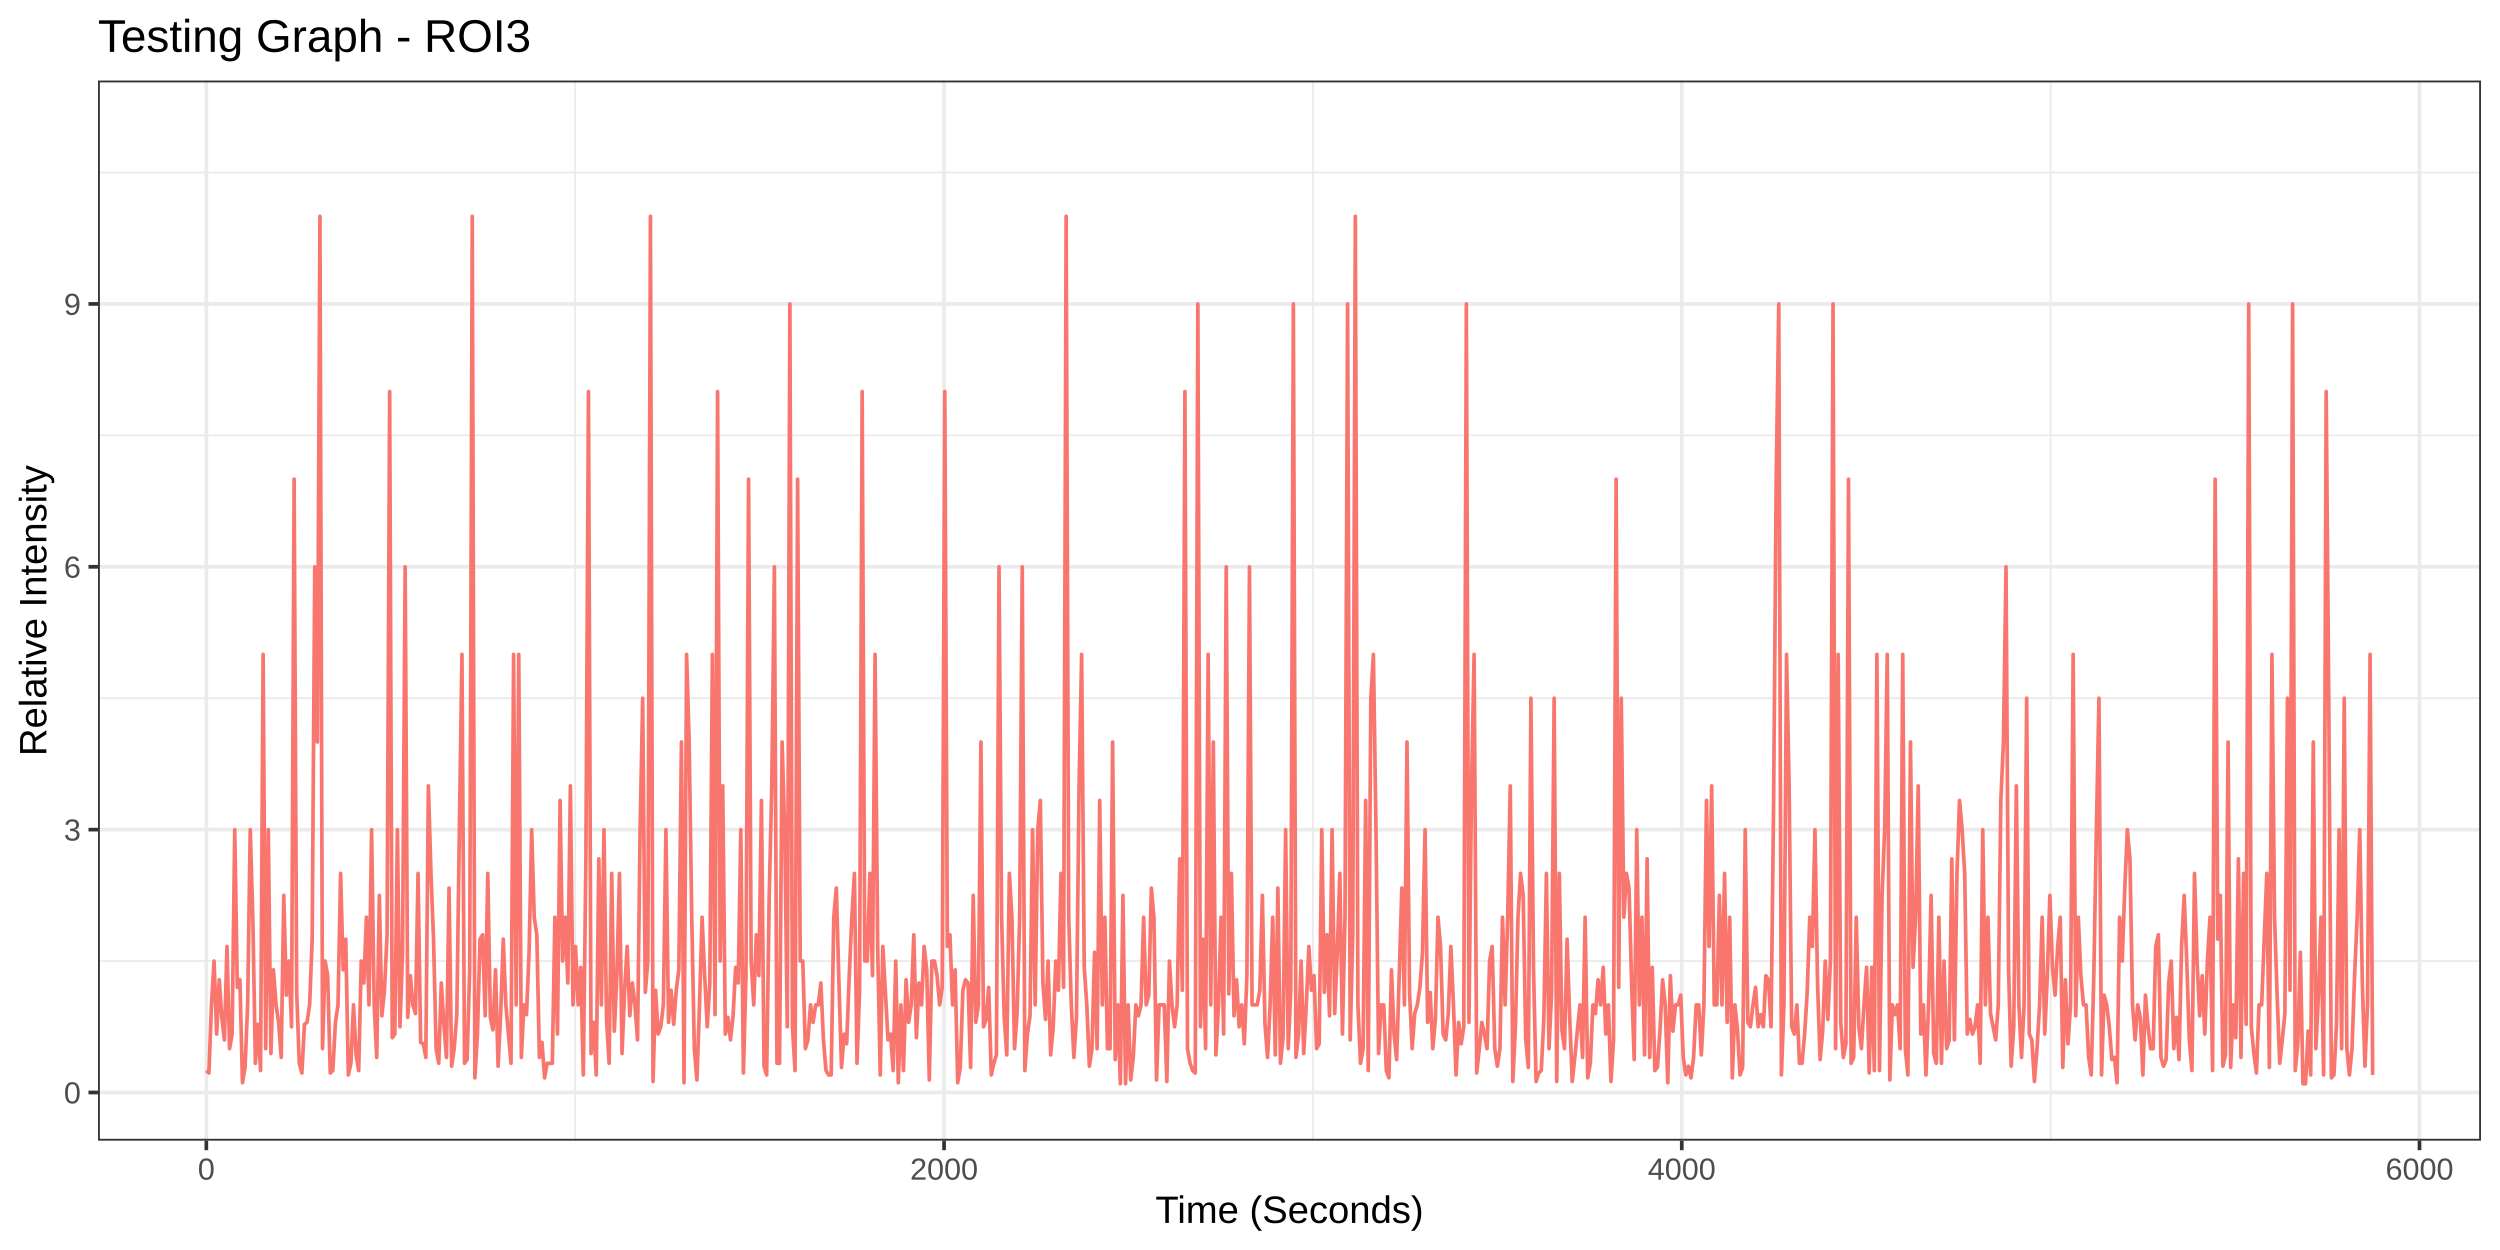
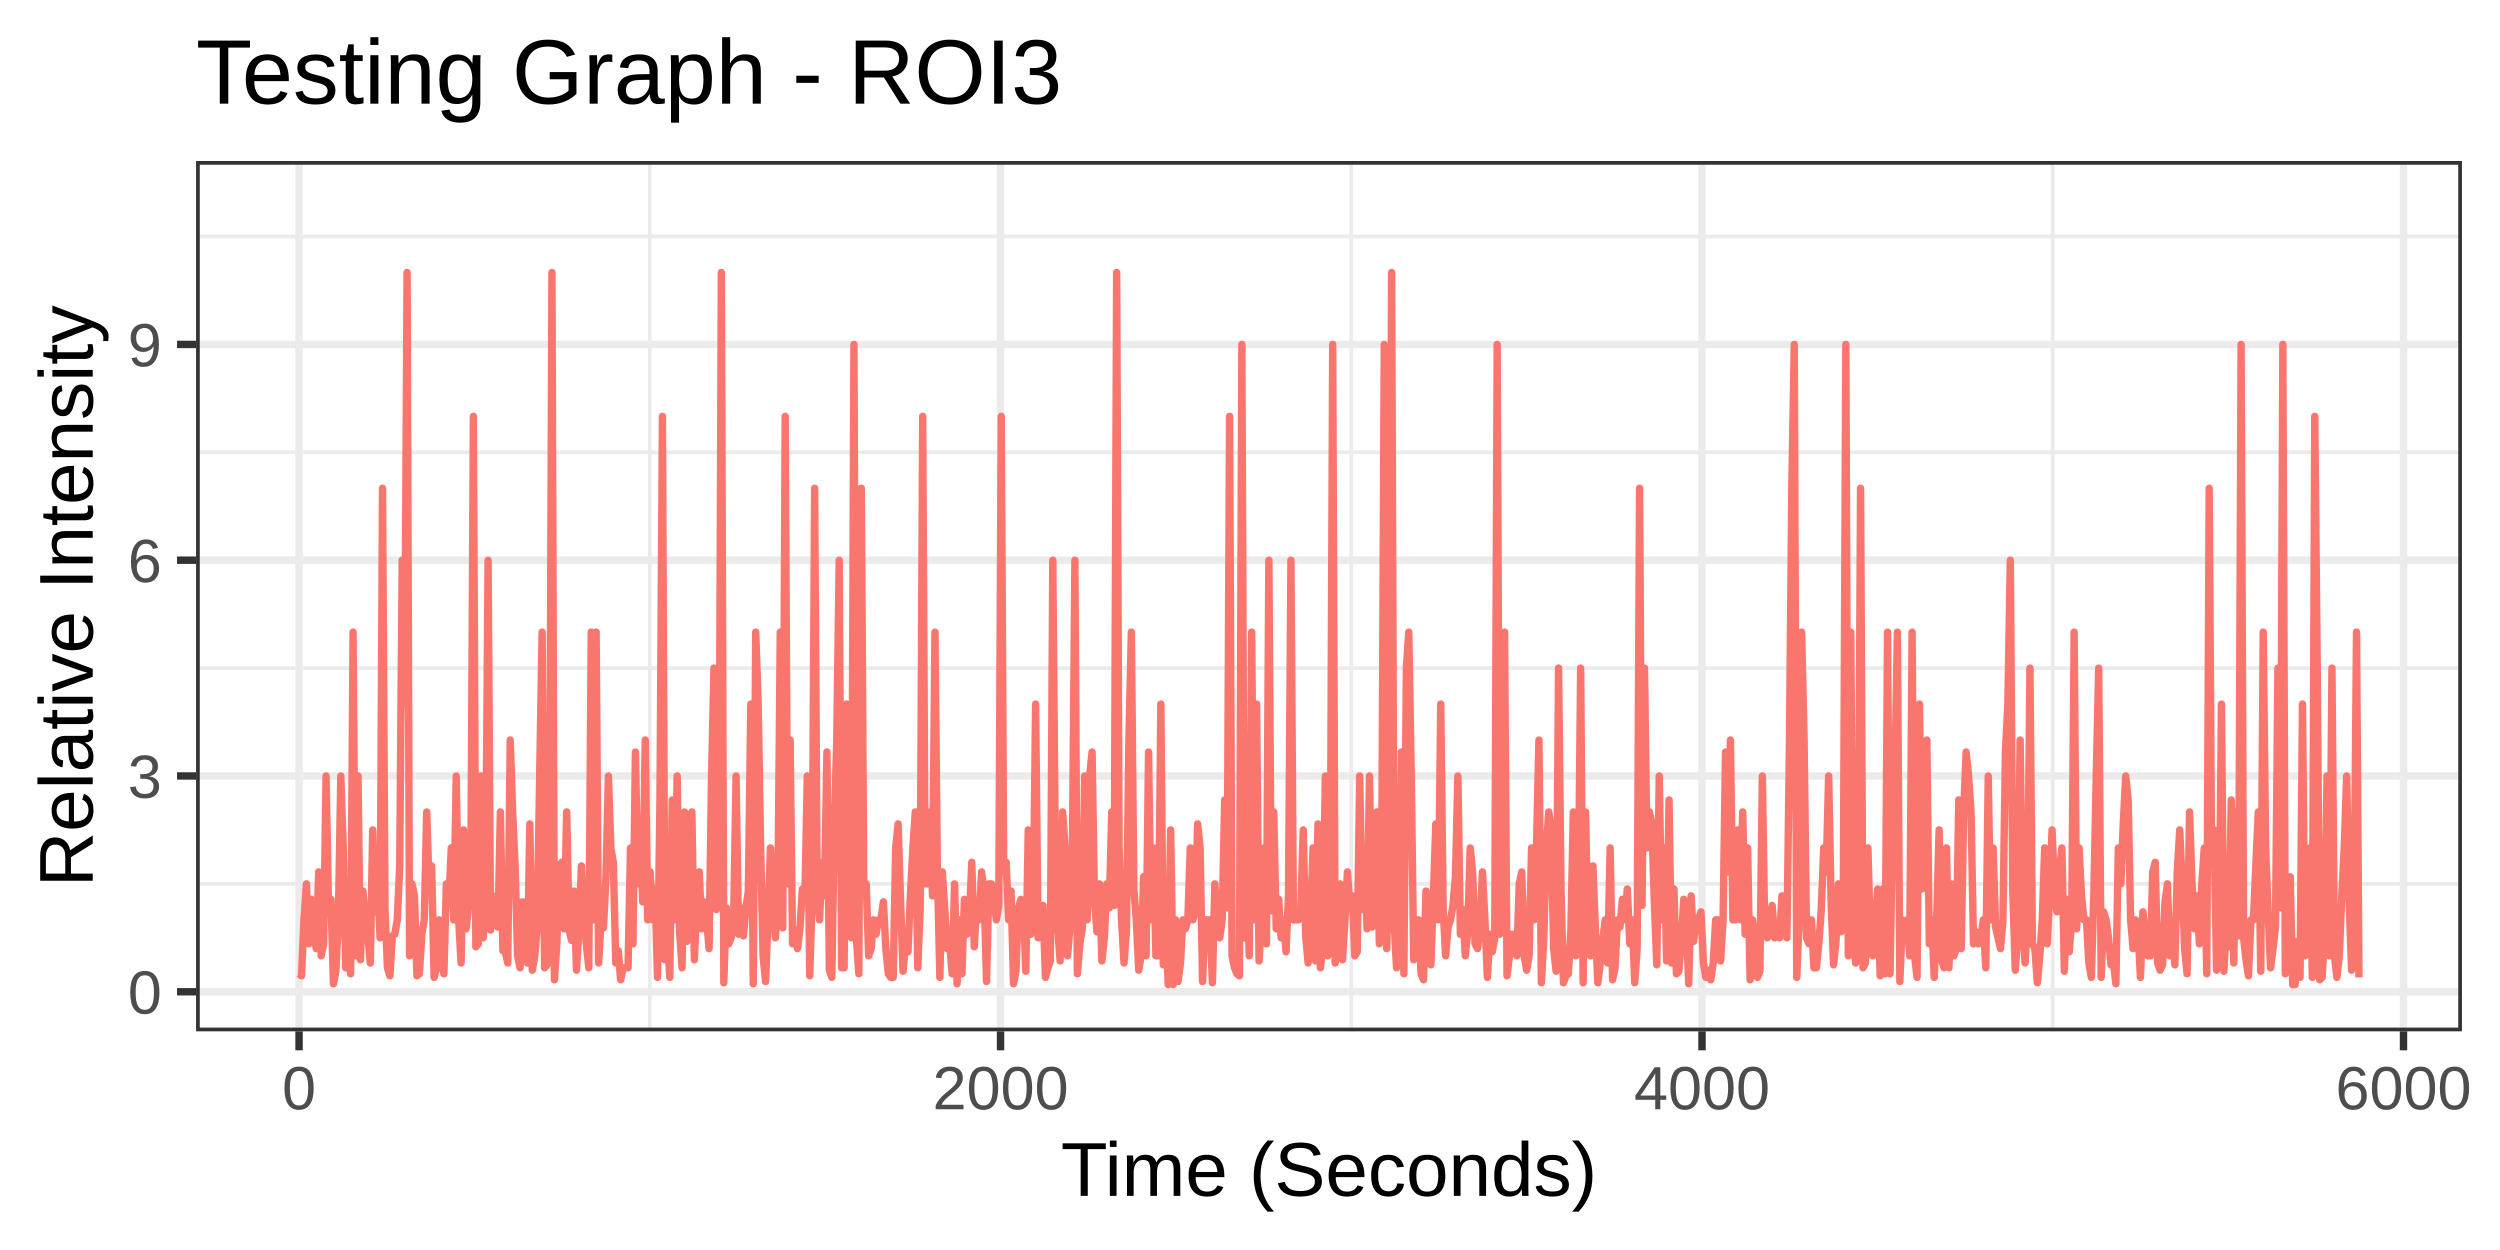
<svg xmlns="http://www.w3.org/2000/svg" width="960.00pt" height="480.00pt" viewBox="0 0 960.00 480.00">
  <g class="svglite">
    <defs>
      <style type="text/css">
    .svglite line, .svglite polyline, .svglite polygon, .svglite path, .svglite rect, .svglite circle {
      fill: none;
      stroke: #000000;
      stroke-linecap: round;
      stroke-linejoin: round;
      stroke-miterlimit: 10.00;
    }
    .svglite text {
      white-space: pre;
    }
    .svglite g.glyphgroup path {
      fill: inherit;
      stroke: none;
    }
  </style>
    </defs>
    <rect width="100%" height="100%" style="stroke: none; fill: #FFFFFF;" />
    <defs>
      <clipPath id="cpMC4wMHw5NjAuMDB8MC4wMHw0ODAuMDA=">
        <rect x="0.00" y="0.00" width="960.00" height="480.00" />
      </clipPath>
    </defs>
    <g clip-path="url(#cpMC4wMHw5NjAuMDB8MC4wMHw0ODAuMDA=)">
-       <rect x="0.00" y="0.00" width="960.00" height="480.00" style="stroke-width: 1.42; stroke: #FFFFFF; fill: #FFFFFF;" />
+       <rect x="0" y="0.00" width="960.00" height="480.00" style="stroke-width: 2.85; stroke: #FFFFFF; fill: #FFFFFF;" />
    </g>
    <defs>
-       <clipPath id="cpMzcuNjR8OTUyLjY5fDMwLjkyfDQzOC4wMQ==">
-         <rect x="37.64" y="30.92" width="915.06" height="407.09" />
+       <clipPath id="cpNzUuMjl8OTQ1LjM5fDYxLjgzfDM5Ni4wMw==">
+         <rect x="75.29" y="61.83" width="870.10" height="334.20" />
      </clipPath>
    </defs>
-     <g clip-path="url(#cpMzcuNjR8OTUyLjY5fDMwLjkyfDQzOC4wMQ==)">
-       <rect x="37.64" y="30.92" width="915.06" height="407.09" style="stroke-width: 1.42; stroke: none; fill: #FFFFFF;" />
-       <polyline points="37.64,369.04 952.69,369.04 " style="stroke-width: 0.71; stroke: #EBEBEB; stroke-linecap: butt;" />
-       <polyline points="37.64,268.11 952.69,268.11 " style="stroke-width: 0.71; stroke: #EBEBEB; stroke-linecap: butt;" />
-       <polyline points="37.64,167.18 952.69,167.18 " style="stroke-width: 0.71; stroke: #EBEBEB; stroke-linecap: butt;" />
-       <polyline points="37.64,66.25 952.69,66.25 " style="stroke-width: 0.71; stroke: #EBEBEB; stroke-linecap: butt;" />
-       <polyline points="220.87,438.01 220.87,30.92 " style="stroke-width: 0.71; stroke: #EBEBEB; stroke-linecap: butt;" />
-       <polyline points="504.16,438.01 504.16,30.92 " style="stroke-width: 0.71; stroke: #EBEBEB; stroke-linecap: butt;" />
-       <polyline points="787.45,438.01 787.45,30.92 " style="stroke-width: 0.71; stroke: #EBEBEB; stroke-linecap: butt;" />
-       <polyline points="37.64,419.51 952.69,419.51 " style="stroke-width: 1.42; stroke: #EBEBEB; stroke-linecap: butt;" />
-       <polyline points="37.64,318.58 952.69,318.58 " style="stroke-width: 1.42; stroke: #EBEBEB; stroke-linecap: butt;" />
-       <polyline points="37.64,217.65 952.69,217.65 " style="stroke-width: 1.42; stroke: #EBEBEB; stroke-linecap: butt;" />
-       <polyline points="37.64,116.71 952.69,116.71 " style="stroke-width: 1.42; stroke: #EBEBEB; stroke-linecap: butt;" />
-       <polyline points="79.23,438.01 79.23,30.92 " style="stroke-width: 1.42; stroke: #EBEBEB; stroke-linecap: butt;" />
-       <polyline points="362.52,438.01 362.52,30.92 " style="stroke-width: 1.42; stroke: #EBEBEB; stroke-linecap: butt;" />
-       <polyline points="645.80,438.01 645.80,30.92 " style="stroke-width: 1.42; stroke: #EBEBEB; stroke-linecap: butt;" />
-       <polyline points="929.09,438.01 929.09,30.92 " style="stroke-width: 1.42; stroke: #EBEBEB; stroke-linecap: butt;" />
-       <polyline points="79.23,411.10 80.22,412.03 81.21,385.87 82.20,369.04 83.20,397.08 84.19,376.25 85.18,390.67 86.17,399.32 87.16,363.44 88.15,402.69 89.14,397.08 90.14,318.58 91.13,379.14 92.12,376.25 93.11,415.77 94.10,409.90 95.09,385.87 96.09,318.58 97.08,352.22 98.07,408.30 99.06,393.34 100.05,411.10 101.04,251.29 102.03,402.69 103.03,318.58 104.02,404.56 105.01,372.41 106.00,385.87 106.99,392.59 107.98,406.05 108.97,343.81 109.97,382.13 110.96,369.04 111.95,394.28 112.94,184.00 113.93,381.06 114.92,408.30 115.92,412.03 116.91,393.34 117.90,392.59 118.89,385.87 119.88,360.63 120.87,217.65 121.86,284.93 122.86,83.07 123.85,402.69 124.84,369.04 125.83,374.65 126.82,412.03 127.81,411.10 128.80,392.59 129.80,385.87 130.79,335.40 131.78,372.41 132.77,360.63 133.76,412.78 134.75,408.30 135.75,385.87 136.74,405.09 137.73,411.10 138.72,369.04 139.71,377.46 140.70,352.22 141.69,385.87 142.69,318.58 143.68,385.87 144.67,406.05 145.66,343.81 146.65,390.07 147.64,380.26 148.63,358.95 149.63,150.36 150.62,398.48 151.61,397.08 152.60,318.58 153.59,394.28 154.58,365.68 155.58,217.65 156.57,390.67 157.56,374.65 158.55,385.87 159.54,389.23 160.53,335.40 161.52,400.28 162.52,400.82 163.51,406.05 164.50,301.76 165.49,335.40 166.48,360.63 167.47,402.69 168.47,408.30 169.46,377.46 170.45,393.34 171.44,406.05 172.43,341.01 173.42,409.42 174.41,402.69 175.41,389.60 176.40,318.58 177.39,251.29 178.38,408.30 179.37,406.89 180.36,372.41 181.35,83.07 182.35,413.90 183.34,397.08 184.33,360.63 185.32,358.95 186.31,390.07 187.30,335.40 188.30,390.67 189.29,395.48 190.28,372.41 191.27,409.42 192.26,389.60 193.25,360.63 194.24,385.87 195.24,397.08 196.23,408.30 197.22,251.29 198.21,385.87 199.20,251.29 200.19,406.05 201.18,385.87 202.18,389.60 203.17,365.68 204.16,318.58 205.15,352.22 206.14,358.95 207.13,406.05 208.13,400.28 209.12,413.90 210.11,408.30 211.10,408.30 212.09,408.30 213.08,352.22 214.07,397.08 215.07,307.36 216.06,369.04 217.05,352.22 218.04,377.46 219.03,301.76 220.02,385.87 221.01,363.44 222.01,385.87 223.00,371.45 223.99,412.78 224.98,329.79 225.97,150.36 226.96,404.56 227.96,392.59 228.95,412.78 229.94,329.79 230.93,385.87 231.92,318.58 232.91,391.47 233.90,408.30 234.90,335.40 235.89,395.96 236.88,374.65 237.87,335.40 238.86,404.56 239.85,380.26 240.84,363.44 241.84,390.07 242.83,377.46 243.82,385.87 244.81,399.32 245.80,318.58 246.79,268.11 247.79,381.06 248.78,369.04 249.77,83.07 250.76,415.30 251.75,380.26 252.74,397.08 253.73,394.28 254.73,385.87 255.72,318.58 256.71,392.59 257.70,380.26 258.69,393.34 259.68,380.26 260.67,372.41 261.67,284.93 262.66,415.77 263.65,251.29 264.64,284.93 265.63,352.22 266.62,402.69 267.62,414.70 268.61,385.87 269.60,352.22 270.59,374.65 271.58,394.28 272.57,377.46 273.56,251.29 274.56,389.60 275.55,150.36 276.54,369.04 277.53,301.76 278.52,397.08 279.51,390.67 280.50,399.32 281.50,390.07 282.49,371.45 283.48,377.46 284.47,318.58 285.46,412.03 286.45,374.65 287.45,184.00 288.44,369.04 289.43,385.87 290.42,358.95 291.41,374.65 292.40,307.36 293.39,409.42 294.39,412.78 295.38,343.81 296.37,301.76 297.36,217.65 298.35,408.30 299.34,408.30 300.33,284.93 301.33,318.58 302.32,394.28 303.31,116.71 304.30,394.28 305.29,411.10 306.28,184.00 307.28,369.04 308.27,369.04 309.26,402.69 310.25,399.32 311.24,385.87 312.23,392.59 313.22,385.87 314.22,385.87 315.21,377.46 316.20,399.32 317.19,411.10 318.18,412.78 319.17,412.78 320.16,352.22 321.16,341.01 322.15,377.46 323.14,409.90 324.13,397.08 325.12,400.82 326.11,374.65 327.11,352.22 328.10,335.40 329.09,408.30 330.08,380.26 331.07,150.36 332.06,369.04 333.05,369.04 334.05,335.40 335.04,374.65 336.03,251.29 337.02,363.44 338.01,412.78 339.00,363.44 340.00,381.06 340.99,399.32 341.98,397.08 342.97,411.10 343.96,369.04 344.95,415.77 345.94,385.87 346.94,411.10 347.93,376.25 348.92,392.59 349.91,385.87 350.90,358.95 351.89,398.48 352.88,377.46 353.88,385.87 354.87,363.44 355.86,372.41 356.85,414.70 357.84,369.04 358.83,369.04 359.83,374.65 360.82,385.87 361.81,379.14 362.80,150.36 363.79,363.44 364.78,358.95 365.77,385.87 366.77,372.41 367.76,415.77 368.75,409.90 369.74,380.26 370.73,376.25 371.72,377.46 372.71,409.90 373.71,343.81 374.70,392.59 375.69,385.87 376.68,284.93 377.67,394.28 378.66,391.47 379.66,379.14 380.65,412.78 381.64,408.30 382.63,405.09 383.62,217.65 384.61,352.22 385.60,390.07 386.60,405.09 387.59,335.40 388.58,352.22 389.57,402.69 390.56,389.23 391.55,352.22 392.54,217.65 393.54,411.10 394.53,397.08 395.52,390.07 396.51,318.58 397.50,385.87 398.49,318.58 399.49,307.36 400.48,377.46 401.47,391.47 402.46,369.04 403.45,405.09 404.44,394.28 405.43,369.04 406.43,380.26 407.42,335.40 408.41,379.14 409.40,83.07 410.39,352.22 411.38,385.87 412.37,406.05 413.37,390.67 414.36,301.76 415.35,251.29 416.34,371.45 417.33,385.87 418.32,409.42 419.32,402.69 420.31,365.68 421.30,402.69 422.29,307.36 423.28,385.87 424.27,352.22 425.26,402.69 426.26,402.69 427.25,284.93 428.24,406.89 429.23,385.87 430.22,416.15 431.21,343.81 432.20,416.15 433.20,385.87 434.19,414.70 435.18,406.05 436.17,385.87 437.16,390.07 438.15,385.87 439.15,352.22 440.14,385.87 441.13,382.13 442.12,341.01 443.11,352.22 444.10,414.70 445.09,385.87 446.09,385.87 447.08,385.87 448.07,415.30 449.06,369.04 450.05,385.87 451.04,394.28 452.03,385.87 453.03,329.79 454.02,380.26 455.01,150.36 456.00,402.69 456.99,408.30 457.98,411.10 458.98,412.03 459.97,116.71 460.96,394.28 461.95,360.63 462.94,402.69 463.93,251.29 464.92,385.87 465.92,284.93 466.91,405.09 467.90,385.87 468.89,352.22 469.88,397.08 470.87,217.65 471.86,381.66 472.86,335.40 473.85,390.07 474.84,376.25 475.83,394.28 476.82,385.87 477.81,400.82 478.81,374.65 479.80,217.65 480.79,385.87 481.78,385.87 482.77,385.87 483.76,380.26 484.75,343.81 485.75,393.34 486.74,406.05 487.73,385.87 488.72,352.22 489.71,405.09 490.70,341.01 491.69,408.30 492.69,398.48 493.68,318.58 494.67,402.69 495.66,380.26 496.65,116.71 497.64,406.05 498.64,397.08 499.63,369.04 500.62,404.56 501.61,385.87 502.60,363.44 503.59,380.26 504.58,374.65 505.58,402.69 506.57,400.82 507.56,318.58 508.55,381.06 509.54,358.95 510.53,390.07 511.52,318.58 512.52,389.23 513.51,365.68 514.50,335.40 515.49,397.08 516.48,352.22 517.47,116.71 518.47,399.32 519.46,358.95 520.45,83.07 521.44,385.87 522.43,408.30 523.42,402.69 524.41,307.36 525.41,411.10 526.40,268.11 527.39,251.29 528.38,318.58 529.37,404.56 530.36,385.87 531.36,385.87 532.35,411.10 533.34,413.90 534.33,372.41 535.32,397.08 536.31,406.89 537.30,374.65 538.30,341.01 539.29,385.87 540.28,284.93 541.27,381.06 542.26,402.69 543.25,389.23 544.24,385.87 545.24,379.14 546.23,365.68 547.22,318.58 548.21,392.59 549.20,381.06 550.19,402.69 551.19,391.47 552.18,352.22 553.17,363.44 554.16,397.08 555.15,399.32 556.14,389.23 557.13,363.44 558.13,385.87 559.12,412.78 560.11,392.59 561.10,400.82 562.09,394.28 563.08,116.71 564.07,392.59 565.07,301.76 566.06,251.29 567.05,412.03 568.04,402.69 569.03,392.59 570.02,397.08 571.02,402.69 572.01,369.04 573.00,363.44 573.99,402.69 574.98,409.42 575.97,402.69 576.96,352.22 577.96,385.87 578.95,352.22 579.94,301.76 580.93,415.30 581.92,394.28 582.91,352.22 583.90,335.40 584.90,343.81 585.89,399.32 586.88,409.90 587.87,268.11 588.86,371.45 589.85,415.30 590.85,412.03 591.84,411.10 592.83,391.47 593.82,335.40 594.81,402.69 595.80,381.66 596.79,268.11 597.79,415.30 598.78,335.40 599.77,395.48 600.76,402.69 601.75,360.63 602.74,390.07 603.73,415.30 604.73,406.05 605.72,395.48 606.71,385.87 607.70,406.05 608.69,352.22 609.68,413.90 610.68,408.30 611.67,385.87 612.66,389.23 613.65,376.25 614.64,385.87 615.63,371.45 616.62,397.08 617.62,385.87 618.61,415.30 619.60,399.32 620.59,184.00 621.58,379.14 622.57,268.11 623.56,352.22 624.56,335.40 625.55,341.01 626.54,377.46 627.53,406.89 628.52,318.58 629.51,385.87 630.51,352.22 631.50,405.09 632.49,329.79 633.48,406.05 634.47,371.45 635.46,411.10 636.45,409.90 637.45,395.48 638.44,376.25 639.43,385.87 640.42,415.77 641.41,374.65 642.40,395.96 643.39,385.87 644.39,385.87 645.38,382.13 646.37,406.05 647.36,412.78 648.35,409.42 649.34,413.90 650.34,406.05 651.33,385.87 652.32,385.87 653.31,405.09 654.30,385.87 655.29,307.36 656.28,363.44 657.28,301.76 658.27,385.87 659.26,385.87 660.25,343.81 661.24,385.87 662.23,335.40 663.22,392.59 664.22,352.22 665.21,413.90 666.20,385.87 667.19,395.48 668.18,412.78 669.17,409.90 670.17,318.58 671.16,392.59 672.15,394.28 673.14,385.87 674.13,379.14 675.12,394.28 676.11,389.60 677.11,394.28 678.10,374.65 679.09,376.25 680.08,394.28 681.07,307.36 682.06,184.00 683.05,116.71 684.05,412.78 685.04,385.87 686.03,251.29 687.02,301.76 688.01,394.28 689.00,397.08 690.00,385.87 690.99,408.30 691.98,408.30 692.97,397.08 693.96,381.06 694.95,352.22 695.94,363.44 696.94,318.58 697.93,377.46 698.92,406.89 699.91,395.96 700.90,369.04 701.89,391.47 702.88,369.04 703.88,116.71 704.87,402.69 705.86,251.29 706.85,392.59 707.84,406.05 708.83,400.82 709.83,184.00 710.82,408.30 711.81,406.05 712.80,352.22 713.79,394.28 714.78,402.69 715.77,385.87 716.77,371.45 717.76,412.03 718.75,371.45 719.74,411.10 720.73,251.29 721.72,411.10 722.72,343.81 723.71,318.58 724.70,251.29 725.69,414.70 726.68,385.87 727.67,389.60 728.66,385.87 729.66,402.69 730.65,251.29 731.64,402.69 732.63,412.78 733.62,284.93 734.61,371.45 735.60,352.22 736.60,301.76 737.59,397.08 738.58,385.87 739.57,412.78 740.56,385.87 741.55,343.81 742.55,404.56 743.54,408.30 744.53,352.22 745.52,408.30 746.51,369.04 747.50,402.69 748.49,399.32 749.49,329.79 750.48,399.32 751.47,335.40 752.46,307.36 753.45,318.58 754.44,335.40 755.43,397.08 756.43,391.47 757.42,397.08 758.41,394.28 759.40,385.87 760.39,408.30 761.38,318.58 762.38,385.87 763.37,352.22 764.36,389.23 765.35,394.28 766.34,399.32 767.33,385.87 768.32,307.36 769.32,284.93 770.31,217.65 771.30,372.41 772.29,409.42 773.28,394.28 774.27,301.76 775.26,385.87 776.26,406.05 777.25,385.87 778.24,268.11 779.23,397.08 780.22,399.32 781.21,415.30 782.21,402.69 783.20,385.87 784.19,352.22 785.18,397.08 786.17,374.65 787.16,343.81 788.15,371.45 789.15,382.13 790.14,363.44 791.13,352.22 792.12,409.90 793.11,376.25 794.10,400.82 795.09,385.87 796.09,251.29 797.08,390.07 798.07,352.22 799.06,374.65 800.05,385.87 801.04,385.87 802.04,406.05 803.03,412.78 804.02,374.65 805.01,318.58 806.00,268.11 806.99,412.78 807.98,382.13 808.98,385.87 809.97,394.28 810.96,406.89 811.95,406.05 812.94,415.77 813.93,352.22 814.92,369.04 815.92,341.01 816.91,318.58 817.90,329.79 818.89,385.87 819.88,399.32 820.87,385.87 821.87,390.67 822.86,412.78 823.85,382.13 824.84,394.28 825.83,402.69 826.82,402.69 827.81,363.44 828.81,358.95 829.80,406.05 830.79,409.42 831.78,406.89 832.77,377.46 833.76,369.04 834.75,402.69 835.75,390.67 836.74,406.89 837.73,363.44 838.72,343.81 839.71,369.04 840.70,399.32 841.70,411.10 842.69,335.40 843.68,369.04 844.67,390.07 845.66,374.65 846.65,397.08 847.64,369.04 848.64,352.22 849.63,411.10 850.62,184.00 851.61,360.63 852.60,343.81 853.59,409.42 854.58,405.09 855.58,284.93 856.57,409.90 857.56,385.87 858.55,398.48 859.54,329.79 860.53,406.05 861.53,335.40 862.52,393.34 863.51,116.71 864.50,394.28 865.49,404.56 866.48,412.03 867.47,385.87 868.47,385.87 869.46,360.63 870.45,335.40 871.44,409.90 872.43,251.29 873.42,352.22 874.41,382.13 875.41,408.30 876.40,399.32 877.39,389.23 878.38,268.11 879.37,380.26 880.36,116.71 881.36,411.10 882.35,400.82 883.34,365.68 884.33,416.15 885.32,416.15 886.31,395.96 887.30,412.78 888.30,284.93 889.29,402.69 890.28,382.13 891.27,352.22 892.26,412.78 893.25,150.36 894.24,268.11 895.24,413.90 896.23,412.78 897.22,393.34 898.21,318.58 899.20,402.69 900.19,268.11 901.19,402.69 902.18,412.78 903.17,402.69 904.16,374.65 905.15,352.22 906.14,318.58 907.13,377.46 908.13,409.42 909.12,385.87 910.11,251.29 911.10,412.78 " style="stroke-width: 1.42; stroke: #F8766D; stroke-linecap: butt;" />
-       <rect x="37.64" y="30.92" width="915.06" height="407.09" style="stroke-width: 1.42; stroke: #333333;" />
+     <g clip-path="url(#cpNzUuMjl8OTQ1LjM5fDYxLjgzfDM5Ni4wMw==)">
+       <rect x="75.29" y="61.83" width="870.10" height="334.20" style="stroke-width: 2.85; stroke: none; fill: #FFFFFF;" />
+       <polyline points="75.29,339.41 945.39,339.41 " style="stroke-width: 1.42; stroke: #EBEBEB; stroke-linecap: butt;" />
+       <polyline points="75.29,256.55 945.39,256.55 " style="stroke-width: 1.42; stroke: #EBEBEB; stroke-linecap: butt;" />
+       <polyline points="75.29,173.69 945.39,173.69 " style="stroke-width: 1.42; stroke: #EBEBEB; stroke-linecap: butt;" />
+       <polyline points="75.29,90.83 945.39,90.83 " style="stroke-width: 1.42; stroke: #EBEBEB; stroke-linecap: butt;" />
+       <polyline points="249.52,396.03 249.52,61.83 " style="stroke-width: 1.42; stroke: #EBEBEB; stroke-linecap: butt;" />
+       <polyline points="518.89,396.03 518.89,61.83 " style="stroke-width: 1.42; stroke: #EBEBEB; stroke-linecap: butt;" />
+       <polyline points="788.26,396.03 788.26,61.83 " style="stroke-width: 1.42; stroke: #EBEBEB; stroke-linecap: butt;" />
+       <polyline points="75.29,380.84 945.39,380.84 " style="stroke-width: 2.85; stroke: #EBEBEB; stroke-linecap: butt;" />
+       <polyline points="75.29,297.98 945.39,297.98 " style="stroke-width: 2.85; stroke: #EBEBEB; stroke-linecap: butt;" />
+       <polyline points="75.29,215.12 945.39,215.12 " style="stroke-width: 2.85; stroke: #EBEBEB; stroke-linecap: butt;" />
+       <polyline points="75.29,132.26 945.39,132.26 " style="stroke-width: 2.85; stroke: #EBEBEB; stroke-linecap: butt;" />
+       <polyline points="114.84,396.03 114.84,61.83 " style="stroke-width: 2.85; stroke: #EBEBEB; stroke-linecap: butt;" />
+       <polyline points="384.21,396.03 384.21,61.83 " style="stroke-width: 2.85; stroke: #EBEBEB; stroke-linecap: butt;" />
+       <polyline points="653.57,396.03 653.57,61.83 " style="stroke-width: 2.85; stroke: #EBEBEB; stroke-linecap: butt;" />
+       <polyline points="922.94,396.03 922.94,61.83 " style="stroke-width: 2.85; stroke: #EBEBEB; stroke-linecap: butt;" />
+       <polyline points="114.84,373.93 115.78,374.70 116.72,353.22 117.67,339.41 118.61,362.43 119.55,345.33 120.49,357.16 121.44,364.27 122.38,334.81 123.32,367.03 124.27,362.43 125.21,297.98 126.15,347.69 127.09,345.33 128.04,377.77 128.98,372.95 129.92,353.22 130.87,297.98 131.81,325.60 132.75,371.63 133.69,359.36 134.64,373.93 135.58,242.74 136.52,367.03 137.47,297.98 138.41,368.56 139.35,342.17 140.29,353.22 141.24,358.74 142.18,369.79 143.12,318.69 144.06,350.15 145.01,339.41 145.95,360.12 146.89,187.50 147.84,349.27 148.78,371.63 149.72,374.70 150.66,359.36 151.61,358.74 152.55,353.22 153.49,332.50 154.44,215.12 155.38,270.36 156.32,104.64 157.26,367.03 158.21,339.41 159.15,344.01 160.09,374.70 161.03,373.93 161.98,358.74 162.92,353.22 163.86,311.79 164.81,342.17 165.75,332.50 166.69,375.31 167.63,371.63 168.58,353.22 169.52,369.00 170.46,373.93 171.41,339.41 172.35,346.31 173.29,325.60 174.23,353.22 175.18,297.98 176.12,353.22 177.06,369.79 178.01,318.69 178.95,356.67 179.89,348.62 180.83,331.12 181.78,159.88 182.72,363.58 183.66,362.43 184.60,297.98 185.55,360.12 186.49,336.65 187.43,215.12 188.38,357.16 189.32,344.01 190.26,353.22 191.20,355.98 192.15,311.79 193.09,365.06 194.03,365.49 194.98,369.79 195.92,284.17 196.86,311.79 197.80,332.50 198.75,367.03 199.69,371.63 200.63,346.31 201.57,359.36 202.52,369.79 203.46,316.39 204.40,372.55 205.35,367.03 206.29,356.29 207.23,297.98 208.17,242.74 209.12,371.63 210.06,370.48 211.00,342.17 211.95,104.64 212.89,376.24 213.83,362.43 214.77,332.50 215.72,331.12 216.66,356.67 217.60,311.79 218.54,357.16 219.49,361.11 220.43,342.17 221.37,372.55 222.32,356.29 223.26,332.50 224.20,353.22 225.14,362.43 226.09,371.63 227.03,242.74 227.97,353.22 228.92,242.74 229.86,369.79 230.80,353.22 231.74,356.29 232.69,336.65 233.63,297.98 234.57,325.60 235.52,331.12 236.46,369.79 237.40,365.06 238.34,376.24 239.29,371.63 240.23,371.63 241.17,371.63 242.11,325.60 243.06,362.43 244.00,288.77 244.94,339.41 245.89,325.60 246.83,346.31 247.77,284.17 248.71,353.22 249.66,334.81 250.60,353.22 251.54,341.38 252.49,375.31 253.43,307.19 254.37,159.88 255.31,368.56 256.26,358.74 257.20,375.31 258.14,307.19 259.08,353.22 260.03,297.98 260.97,357.82 261.91,371.63 262.86,311.79 263.80,361.50 264.74,344.01 265.68,311.79 266.63,368.56 267.57,348.62 268.51,334.81 269.46,356.67 270.40,346.31 271.34,353.22 272.28,364.27 273.23,297.98 274.17,256.55 275.11,349.27 276.06,339.41 277.00,104.64 277.94,377.39 278.88,348.62 279.83,362.43 280.77,360.12 281.71,353.22 282.65,297.98 283.60,358.74 284.54,348.62 285.48,359.36 286.43,348.62 287.37,342.17 288.31,270.36 289.25,377.77 290.20,242.74 291.14,270.36 292.08,325.60 293.03,367.03 293.97,376.89 294.91,353.22 295.85,325.60 296.80,344.01 297.74,360.12 298.68,346.31 299.62,242.74 300.57,356.29 301.51,159.88 302.45,339.41 303.40,284.17 304.34,362.43 305.28,357.16 306.22,364.27 307.17,356.67 308.11,341.38 309.05,346.31 310.00,297.98 310.94,374.70 311.88,344.01 312.82,187.50 313.77,339.41 314.71,353.22 315.65,331.12 316.60,344.01 317.54,288.77 318.48,372.55 319.42,375.31 320.37,318.69 321.31,284.17 322.25,215.12 323.19,371.63 324.14,371.63 325.08,270.36 326.02,297.98 326.97,360.12 327.91,132.26 328.85,360.12 329.79,373.93 330.74,187.50 331.68,339.41 332.62,339.41 333.57,367.03 334.51,364.27 335.45,353.22 336.39,358.74 337.34,353.22 338.28,353.22 339.22,346.31 340.16,364.27 341.11,373.93 342.05,375.31 342.99,375.31 343.94,325.60 344.88,316.39 345.82,346.31 346.76,372.95 347.71,362.43 348.65,365.49 349.59,344.01 350.54,325.60 351.48,311.79 352.42,371.63 353.36,348.62 354.31,159.88 355.25,339.41 356.19,339.41 357.13,311.79 358.08,344.01 359.02,242.74 359.96,334.81 360.91,375.31 361.85,334.81 362.79,349.27 363.73,364.27 364.68,362.43 365.62,373.93 366.56,339.41 367.51,377.77 368.45,353.22 369.39,373.93 370.33,345.33 371.28,358.74 372.22,353.22 373.16,331.12 374.11,363.58 375.05,346.31 375.99,353.22 376.93,334.81 377.88,342.17 378.82,376.89 379.76,339.41 380.70,339.41 381.65,344.01 382.59,353.22 383.53,347.69 384.48,159.88 385.42,334.81 386.36,331.12 387.30,353.22 388.25,342.17 389.19,377.77 390.13,372.95 391.08,348.62 392.02,345.33 392.96,346.31 393.90,372.95 394.85,318.69 395.79,358.74 396.73,353.22 397.67,270.36 398.62,360.12 399.56,357.82 400.50,347.69 401.45,375.31 402.39,371.63 403.33,369.00 404.27,215.12 405.22,325.60 406.16,356.67 407.10,369.00 408.05,311.79 408.99,325.60 409.93,367.03 410.87,355.98 411.82,325.60 412.76,215.12 413.70,373.93 414.65,362.43 415.59,356.67 416.53,297.98 417.47,353.22 418.42,297.98 419.36,288.77 420.30,346.31 421.24,357.82 422.19,339.41 423.13,369.00 424.07,360.12 425.02,339.41 425.96,348.62 426.90,311.79 427.84,347.69 428.79,104.64 429.73,325.60 430.67,353.22 431.62,369.79 432.56,357.16 433.50,284.17 434.44,242.74 435.39,341.38 436.33,353.22 437.27,372.55 438.21,367.03 439.16,336.65 440.10,367.03 441.04,288.77 441.99,353.22 442.93,325.60 443.87,367.03 444.81,367.03 445.76,270.36 446.70,370.48 447.64,353.22 448.59,378.08 449.53,318.69 450.47,378.08 451.41,353.22 452.36,376.89 453.30,369.79 454.24,353.22 455.18,356.67 456.13,353.22 457.07,325.60 458.01,353.22 458.96,350.15 459.90,316.39 460.84,325.60 461.78,376.89 462.73,353.22 463.67,353.22 464.61,353.22 465.56,377.39 466.50,339.41 467.44,353.22 468.38,360.12 469.33,353.22 470.27,307.19 471.21,348.62 472.16,159.88 473.10,367.03 474.04,371.63 474.98,373.93 475.93,374.70 476.87,132.26 477.81,360.12 478.75,332.50 479.70,367.03 480.64,242.74 481.58,353.22 482.53,270.36 483.47,369.00 484.41,353.22 485.35,325.60 486.30,362.43 487.24,215.12 488.18,349.77 489.13,311.79 490.07,356.67 491.01,345.33 491.95,360.12 492.90,353.22 493.84,365.49 494.78,344.01 495.72,215.12 496.67,353.22 497.61,353.22 498.55,353.22 499.50,348.62 500.44,318.69 501.38,359.36 502.32,369.79 503.27,353.22 504.21,325.60 505.15,369.00 506.10,316.39 507.04,371.63 507.98,363.58 508.92,297.98 509.87,367.03 510.81,348.62 511.75,132.26 512.70,369.79 513.64,362.43 514.58,339.41 515.52,368.56 516.47,353.22 517.41,334.81 518.35,348.62 519.29,344.01 520.24,367.03 521.18,365.49 522.12,297.98 523.07,349.27 524.01,331.12 524.95,356.67 525.89,297.98 526.84,355.98 527.78,336.65 528.72,311.79 529.67,362.43 530.61,325.60 531.55,132.26 532.49,364.27 533.44,331.12 534.38,104.64 535.32,353.22 536.26,371.63 537.21,367.03 538.15,288.77 539.09,373.93 540.04,256.55 540.98,242.74 541.92,297.98 542.86,368.56 543.81,353.22 544.75,353.22 545.69,373.93 546.64,376.24 547.58,342.17 548.52,362.43 549.46,370.48 550.41,344.01 551.35,316.39 552.29,353.22 553.24,270.36 554.18,349.27 555.12,367.03 556.06,355.98 557.01,353.22 557.95,347.69 558.89,336.65 559.83,297.98 560.78,358.74 561.72,349.27 562.66,367.03 563.61,357.82 564.55,325.60 565.49,334.81 566.43,362.43 567.38,364.27 568.32,355.98 569.26,334.81 570.21,353.22 571.15,375.31 572.09,358.74 573.03,365.49 573.98,360.12 574.92,132.26 575.86,358.74 576.80,284.17 577.75,242.74 578.69,374.70 579.63,367.03 580.58,358.74 581.52,362.43 582.46,367.03 583.40,339.41 584.35,334.81 585.29,367.03 586.23,372.55 587.18,367.03 588.12,325.60 589.06,353.22 590.00,325.60 590.95,284.17 591.89,377.39 592.83,360.12 593.77,325.60 594.72,311.79 595.66,318.69 596.60,364.27 597.55,372.95 598.49,256.55 599.43,341.38 600.37,377.39 601.32,374.70 602.26,373.93 603.20,357.82 604.15,311.79 605.09,367.03 606.03,349.77 606.97,256.55 607.92,377.39 608.86,311.79 609.80,361.11 610.75,367.03 611.69,332.50 612.63,356.67 613.57,377.39 614.52,369.79 615.46,361.11 616.40,353.22 617.34,369.79 618.29,325.60 619.23,376.24 620.17,371.63 621.12,353.22 622.06,355.98 623.00,345.33 623.94,353.22 624.89,341.38 625.83,362.43 626.77,353.22 627.72,377.39 628.66,364.27 629.60,187.50 630.54,347.69 631.49,256.55 632.43,325.60 633.37,311.79 634.31,316.39 635.26,346.31 636.20,370.48 637.14,297.98 638.09,353.22 639.03,325.60 639.97,369.00 640.91,307.19 641.86,369.79 642.80,341.38 643.74,373.93 644.69,372.95 645.63,361.11 646.57,345.33 647.51,353.22 648.46,377.77 649.40,344.01 650.34,361.50 651.29,353.22 652.23,353.22 653.17,350.15 654.11,369.79 655.06,375.31 656.00,372.55 656.94,376.24 657.88,369.79 658.83,353.22 659.77,353.22 660.71,369.00 661.66,353.22 662.60,288.77 663.54,334.81 664.48,284.17 665.43,353.22 666.37,353.22 667.31,318.69 668.26,353.22 669.20,311.79 670.14,358.74 671.08,325.60 672.03,376.24 672.97,353.22 673.91,361.11 674.85,375.31 675.80,372.95 676.74,297.98 677.68,358.74 678.63,360.12 679.57,353.22 680.51,347.69 681.45,360.12 682.40,356.29 683.34,360.12 684.28,344.01 685.23,345.33 686.17,360.12 687.11,288.77 688.05,187.50 689.00,132.26 689.94,375.31 690.88,353.22 691.83,242.74 692.77,284.17 693.71,360.12 694.65,362.43 695.60,353.22 696.54,371.63 697.48,371.63 698.42,362.43 699.37,349.27 700.31,325.60 701.25,334.81 702.20,297.98 703.14,346.31 704.08,370.48 705.02,361.50 705.97,339.41 706.91,357.82 707.85,339.41 708.80,132.26 709.74,367.03 710.68,242.74 711.62,358.74 712.57,369.79 713.51,365.49 714.45,187.50 715.39,371.63 716.34,369.79 717.28,325.60 718.22,360.12 719.17,367.03 720.11,353.22 721.05,341.38 721.99,374.70 722.94,341.38 723.88,373.93 724.82,242.74 725.77,373.93 726.71,318.69 727.65,297.98 728.59,242.74 729.54,376.89 730.48,353.22 731.42,356.29 732.36,353.22 733.31,367.03 734.25,242.74 735.19,367.03 736.14,375.31 737.08,270.36 738.02,341.38 738.96,325.60 739.91,284.17 740.85,362.43 741.79,353.22 742.74,375.31 743.68,353.22 744.62,318.69 745.56,368.56 746.51,371.63 747.45,325.60 748.39,371.63 749.34,339.41 750.28,367.03 751.22,364.27 752.16,307.19 753.11,364.27 754.05,311.79 754.99,288.77 755.93,297.98 756.88,311.79 757.82,362.43 758.76,357.82 759.71,362.43 760.65,360.12 761.59,353.22 762.53,371.63 763.48,297.98 764.42,353.22 765.36,325.60 766.31,355.98 767.25,360.12 768.19,364.27 769.13,353.22 770.08,288.77 771.02,270.36 771.96,215.12 772.90,342.17 773.85,372.55 774.79,360.12 775.73,284.17 776.68,353.22 777.62,369.79 778.56,353.22 779.50,256.55 780.45,362.43 781.39,364.27 782.33,377.39 783.28,367.03 784.22,353.22 785.16,325.60 786.10,362.43 787.05,344.01 787.99,318.69 788.93,341.38 789.88,350.15 790.82,334.81 791.76,325.60 792.70,372.95 793.65,345.33 794.59,365.49 795.53,353.22 796.47,242.74 797.42,356.67 798.36,325.60 799.30,344.01 800.25,353.22 801.19,353.22 802.13,369.79 803.07,375.31 804.02,344.01 804.96,297.98 805.90,256.55 806.85,375.31 807.79,350.15 808.73,353.22 809.67,360.12 810.62,370.48 811.56,369.79 812.50,377.77 813.44,325.60 814.39,339.41 815.33,316.39 816.27,297.98 817.22,307.19 818.16,353.22 819.10,364.27 820.04,353.22 820.99,357.16 821.93,375.31 822.87,350.15 823.82,360.12 824.76,367.03 825.70,367.03 826.64,334.81 827.59,331.12 828.53,369.79 829.47,372.55 830.42,370.48 831.36,346.31 832.30,339.41 833.24,367.03 834.19,357.16 835.13,370.48 836.07,334.81 837.01,318.69 837.96,339.41 838.90,364.27 839.84,373.93 840.79,311.79 841.73,339.41 842.67,356.67 843.61,344.01 844.56,362.43 845.50,339.41 846.44,325.60 847.39,373.93 848.33,187.50 849.27,332.50 850.21,318.69 851.16,372.55 852.10,369.00 853.04,270.36 853.98,372.95 854.93,353.22 855.87,363.58 856.81,307.19 857.76,369.79 858.70,311.79 859.64,359.36 860.58,132.26 861.53,360.12 862.47,368.56 863.41,374.70 864.36,353.22 865.30,353.22 866.24,332.50 867.18,311.79 868.13,372.95 869.07,242.74 870.01,325.60 870.95,350.15 871.90,371.63 872.84,364.27 873.78,355.98 874.73,256.55 875.67,348.62 876.61,132.26 877.55,373.93 878.50,365.49 879.44,336.65 880.38,378.08 881.33,378.08 882.27,361.50 883.21,375.31 884.15,270.36 885.10,367.03 886.04,350.15 886.98,325.60 887.93,375.31 888.87,159.88 889.81,256.55 890.75,376.24 891.70,375.31 892.64,359.36 893.58,297.98 894.52,367.03 895.47,256.55 896.41,367.03 897.35,375.31 898.30,367.03 899.24,344.01 900.18,325.60 901.12,297.98 902.07,346.31 903.01,372.55 903.95,353.22 904.90,242.74 905.84,375.31 " style="stroke-width: 2.85; stroke: #F8766D; stroke-linecap: butt;" />
+       <rect x="75.29" y="61.83" width="870.10" height="334.20" style="stroke-width: 2.85; stroke: #333333;" />
    </g>
    <g clip-path="url(#cpMC4wMHw5NjAuMDB8MC4wMHw0ODAuMDA=)">
-       <text x="31.06" y="423.71" text-anchor="end" style="font-size: 11.73px;fill: #4D4D4D; font-family: &quot;Arial&quot;;" textLength="6.52px" lengthAdjust="spacingAndGlyphs">0</text>
-       <text x="31.06" y="322.78" text-anchor="end" style="font-size: 11.73px;fill: #4D4D4D; font-family: &quot;Arial&quot;;" textLength="6.52px" lengthAdjust="spacingAndGlyphs">3</text>
-       <text x="31.06" y="221.84" text-anchor="end" style="font-size: 11.73px;fill: #4D4D4D; font-family: &quot;Arial&quot;;" textLength="6.52px" lengthAdjust="spacingAndGlyphs">6</text>
-       <text x="31.06" y="120.91" text-anchor="end" style="font-size: 11.73px;fill: #4D4D4D; font-family: &quot;Arial&quot;;" textLength="6.52px" lengthAdjust="spacingAndGlyphs">9</text>
-       <polyline points="33.98,419.51 37.64,419.51 " style="stroke-width: 1.42; stroke: #333333; stroke-linecap: butt;" />
-       <polyline points="33.98,318.58 37.64,318.58 " style="stroke-width: 1.42; stroke: #333333; stroke-linecap: butt;" />
-       <polyline points="33.98,217.65 37.64,217.65 " style="stroke-width: 1.42; stroke: #333333; stroke-linecap: butt;" />
-       <polyline points="33.98,116.71 37.64,116.71 " style="stroke-width: 1.42; stroke: #333333; stroke-linecap: butt;" />
-       <polyline points="79.23,441.67 79.23,438.01 " style="stroke-width: 1.42; stroke: #333333; stroke-linecap: butt;" />
-       <polyline points="362.52,441.67 362.52,438.01 " style="stroke-width: 1.42; stroke: #333333; stroke-linecap: butt;" />
-       <polyline points="645.80,441.67 645.80,438.01 " style="stroke-width: 1.42; stroke: #333333; stroke-linecap: butt;" />
-       <polyline points="929.09,441.67 929.09,438.01 " style="stroke-width: 1.42; stroke: #333333; stroke-linecap: butt;" />
-       <text x="79.23" y="452.99" text-anchor="middle" style="font-size: 11.73px;fill: #4D4D4D; font-family: &quot;Arial&quot;;" textLength="6.52px" lengthAdjust="spacingAndGlyphs">0</text>
-       <text x="362.52" y="452.99" text-anchor="middle" style="font-size: 11.73px;fill: #4D4D4D; font-family: &quot;Arial&quot;;" textLength="26.06px" lengthAdjust="spacingAndGlyphs">2000</text>
-       <text x="645.80" y="452.99" text-anchor="middle" style="font-size: 11.73px;fill: #4D4D4D; font-family: &quot;Arial&quot;;" textLength="26.06px" lengthAdjust="spacingAndGlyphs">4000</text>
-       <text x="929.09" y="452.99" text-anchor="middle" style="font-size: 11.73px;fill: #4D4D4D; font-family: &quot;Arial&quot;;" textLength="26.06px" lengthAdjust="spacingAndGlyphs">6000</text>
-       <text x="495.17" y="469.61" text-anchor="middle" style="font-size: 14.67px; font-family: &quot;Arial&quot;;" textLength="102.91px" lengthAdjust="spacingAndGlyphs">Time (Seconds)</text>
-       <text transform="translate(17.80,234.47) rotate(-90)" text-anchor="middle" style="font-size: 14.67px; font-family: &quot;Arial&quot;;" textLength="111.64px" lengthAdjust="spacingAndGlyphs">Relative Intensity</text>
-       <text x="37.64" y="19.91" style="font-size: 17.60px; font-family: &quot;Arial&quot;;" textLength="166.22px" lengthAdjust="spacingAndGlyphs">Testing Graph - ROI3</text>
+       <text x="62.14" y="389.23" text-anchor="end" style="font-size: 23.47px;fill: #4D4D4D; font-family: &quot;Arial&quot;;" textLength="13.05px" lengthAdjust="spacingAndGlyphs">0</text>
+       <text x="62.14" y="306.37" text-anchor="end" style="font-size: 23.47px;fill: #4D4D4D; font-family: &quot;Arial&quot;;" textLength="13.05px" lengthAdjust="spacingAndGlyphs">3</text>
+       <text x="62.14" y="223.52" text-anchor="end" style="font-size: 23.47px;fill: #4D4D4D; font-family: &quot;Arial&quot;;" textLength="13.05px" lengthAdjust="spacingAndGlyphs">6</text>
+       <text x="62.14" y="140.66" text-anchor="end" style="font-size: 23.47px;fill: #4D4D4D; font-family: &quot;Arial&quot;;" textLength="13.05px" lengthAdjust="spacingAndGlyphs">9</text>
+       <polyline points="67.98,380.84 75.29,380.84 " style="stroke-width: 2.85; stroke: #333333; stroke-linecap: butt;" />
+       <polyline points="67.98,297.98 75.29,297.98 " style="stroke-width: 2.85; stroke: #333333; stroke-linecap: butt;" />
+       <polyline points="67.98,215.12 75.29,215.12 " style="stroke-width: 2.85; stroke: #333333; stroke-linecap: butt;" />
+       <polyline points="67.98,132.26 75.29,132.26 " style="stroke-width: 2.85; stroke: #333333; stroke-linecap: butt;" />
+       <polyline points="114.84,403.34 114.84,396.03 " style="stroke-width: 2.85; stroke: #333333; stroke-linecap: butt;" />
+       <polyline points="384.21,403.34 384.21,396.03 " style="stroke-width: 2.85; stroke: #333333; stroke-linecap: butt;" />
+       <polyline points="653.57,403.34 653.57,396.03 " style="stroke-width: 2.85; stroke: #333333; stroke-linecap: butt;" />
+       <polyline points="922.94,403.34 922.94,396.03 " style="stroke-width: 2.85; stroke: #333333; stroke-linecap: butt;" />
+       <text x="114.84" y="425.97" text-anchor="middle" style="font-size: 23.47px;fill: #4D4D4D; font-family: &quot;Arial&quot;;" textLength="13.05px" lengthAdjust="spacingAndGlyphs">0</text>
+       <text x="384.21" y="425.97" text-anchor="middle" style="font-size: 23.47px;fill: #4D4D4D; font-family: &quot;Arial&quot;;" textLength="52.19px" lengthAdjust="spacingAndGlyphs">2000</text>
+       <text x="653.57" y="425.97" text-anchor="middle" style="font-size: 23.47px;fill: #4D4D4D; font-family: &quot;Arial&quot;;" textLength="52.19px" lengthAdjust="spacingAndGlyphs">4000</text>
+       <text x="922.94" y="425.97" text-anchor="middle" style="font-size: 23.47px;fill: #4D4D4D; font-family: &quot;Arial&quot;;" textLength="52.19px" lengthAdjust="spacingAndGlyphs">6000</text>
+       <text x="510.34" y="459.21" text-anchor="middle" style="font-size: 29.33px; font-family: &quot;Arial&quot;;" textLength="205.92px" lengthAdjust="spacingAndGlyphs">Time (Seconds)</text>
+       <text transform="translate(35.61,228.93) rotate(-90)" text-anchor="middle" style="font-size: 29.33px; font-family: &quot;Arial&quot;;" textLength="223.33px" lengthAdjust="spacingAndGlyphs">Relative Intensity</text>
+       <text x="75.29" y="39.80" style="font-size: 35.20px; font-family: &quot;Arial&quot;;" textLength="332.44px" lengthAdjust="spacingAndGlyphs">Testing Graph - ROI3</text>
    </g>
  </g>
</svg>
